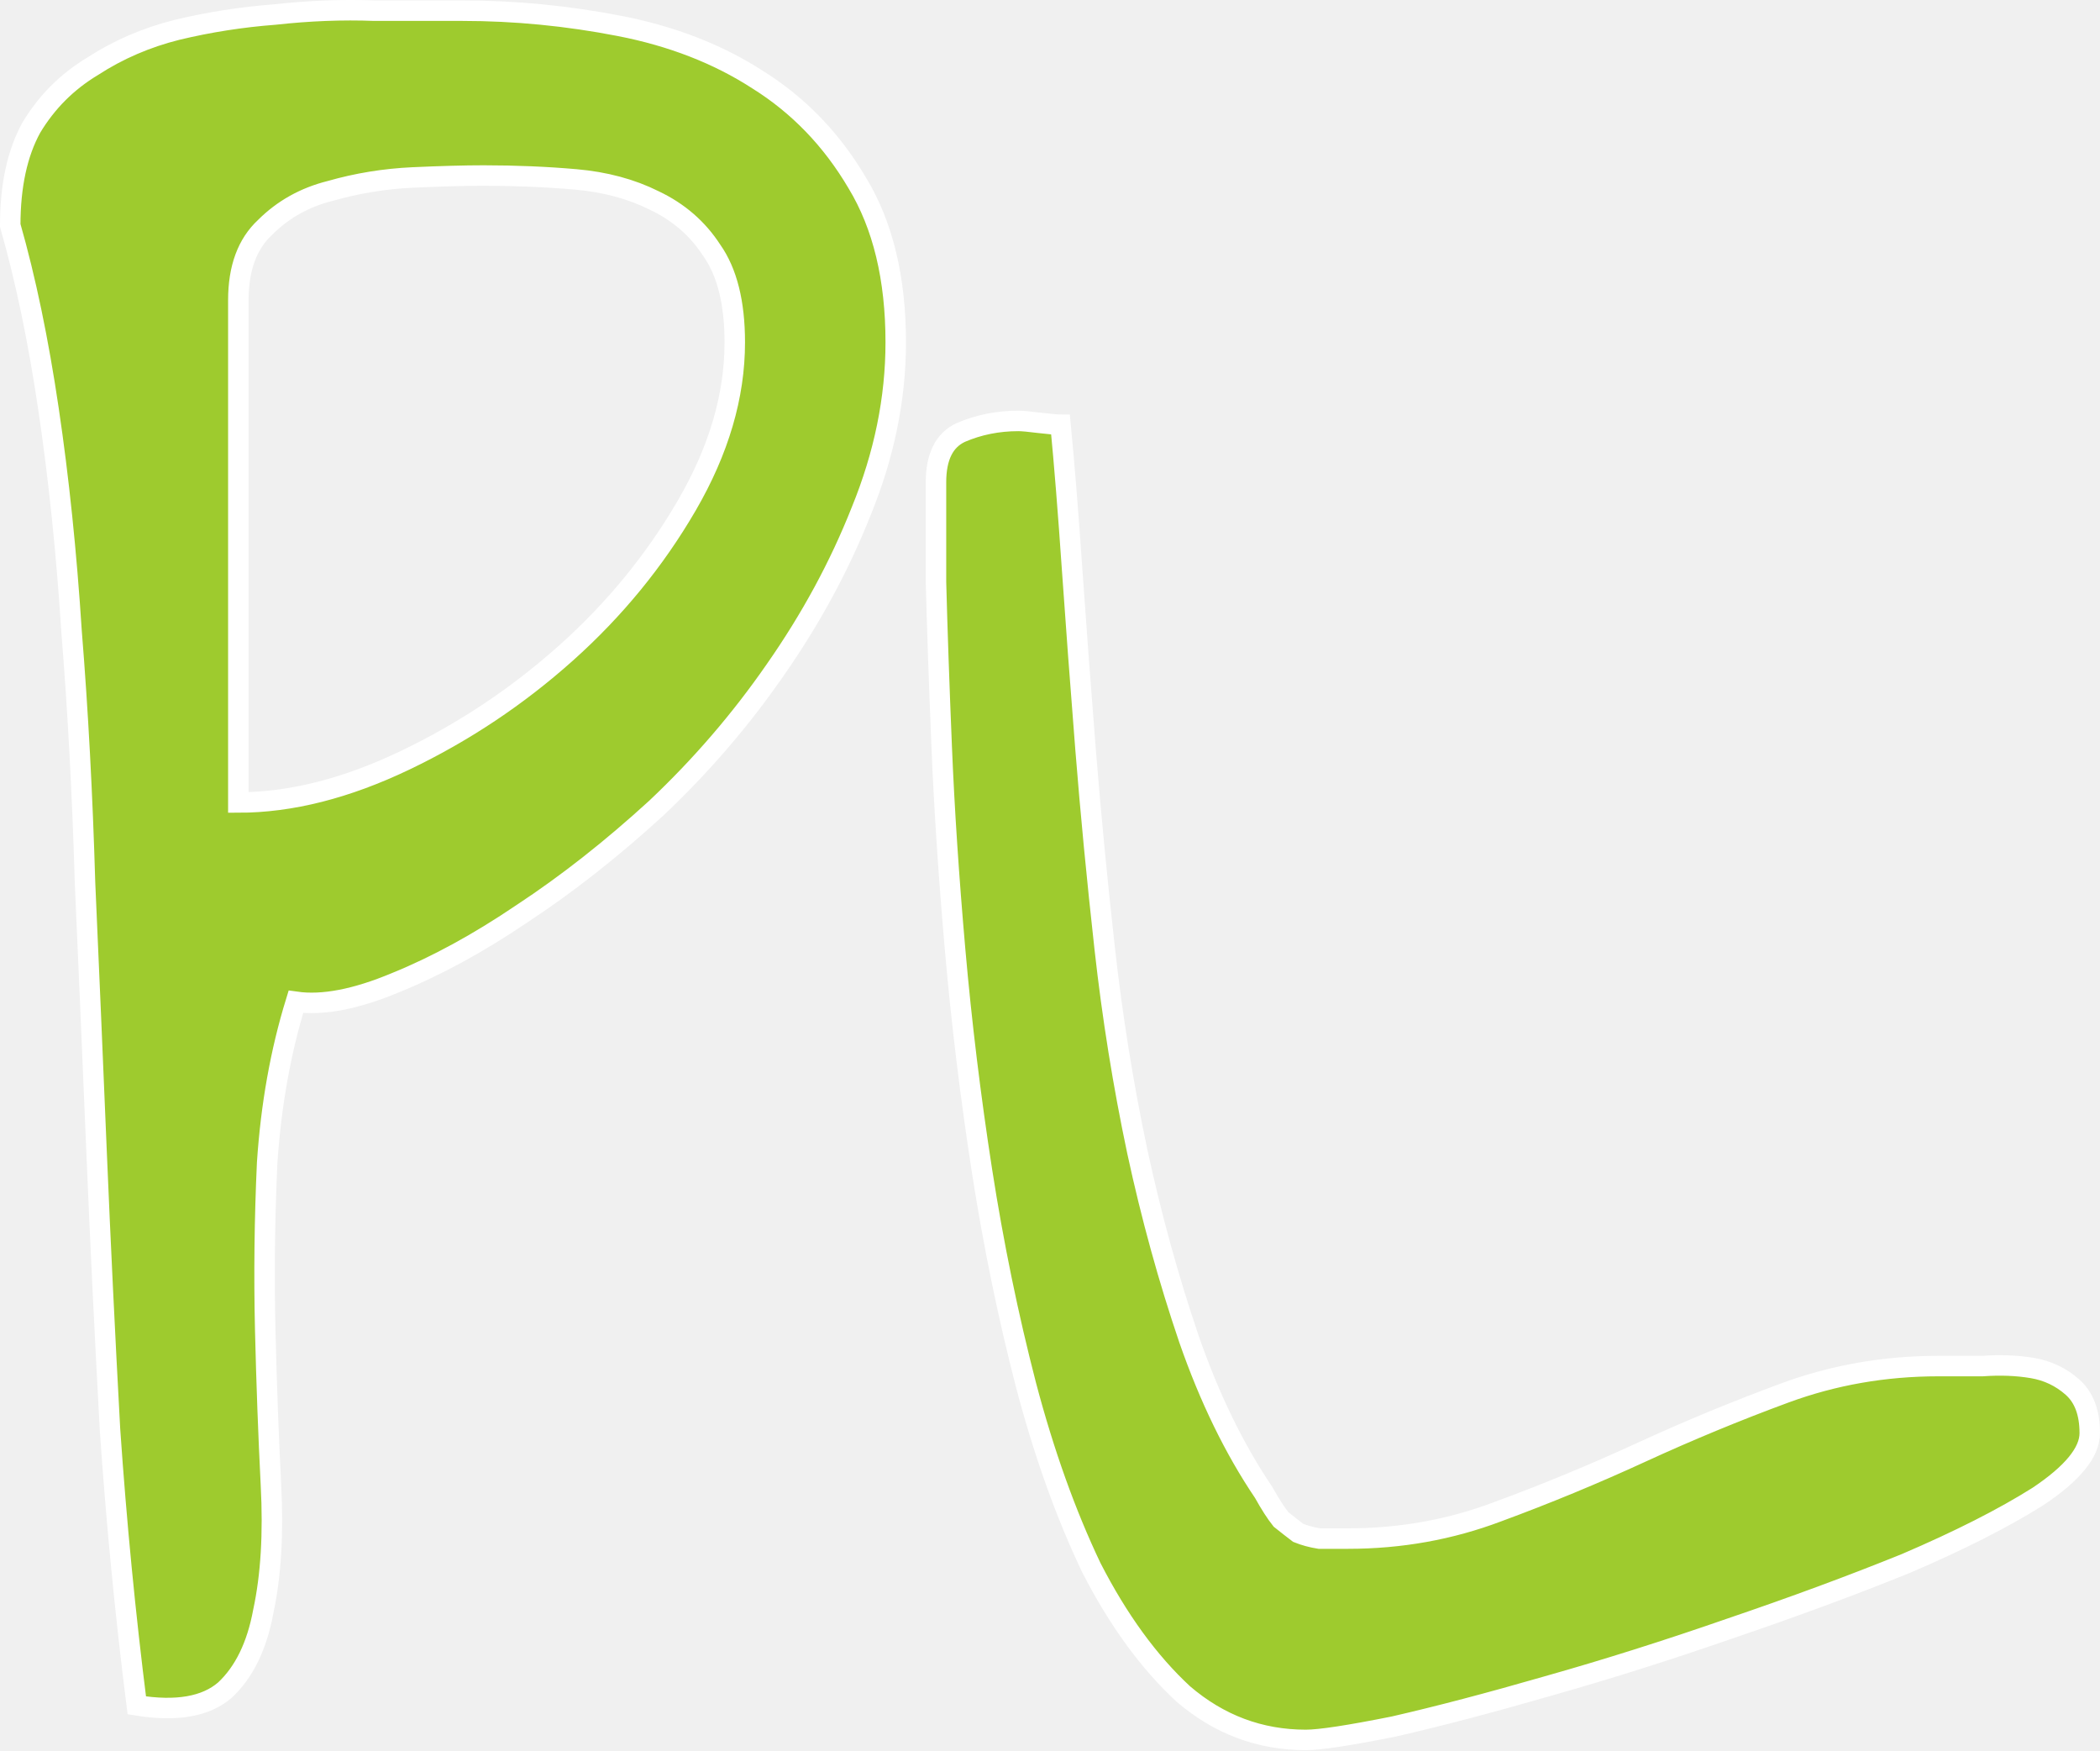
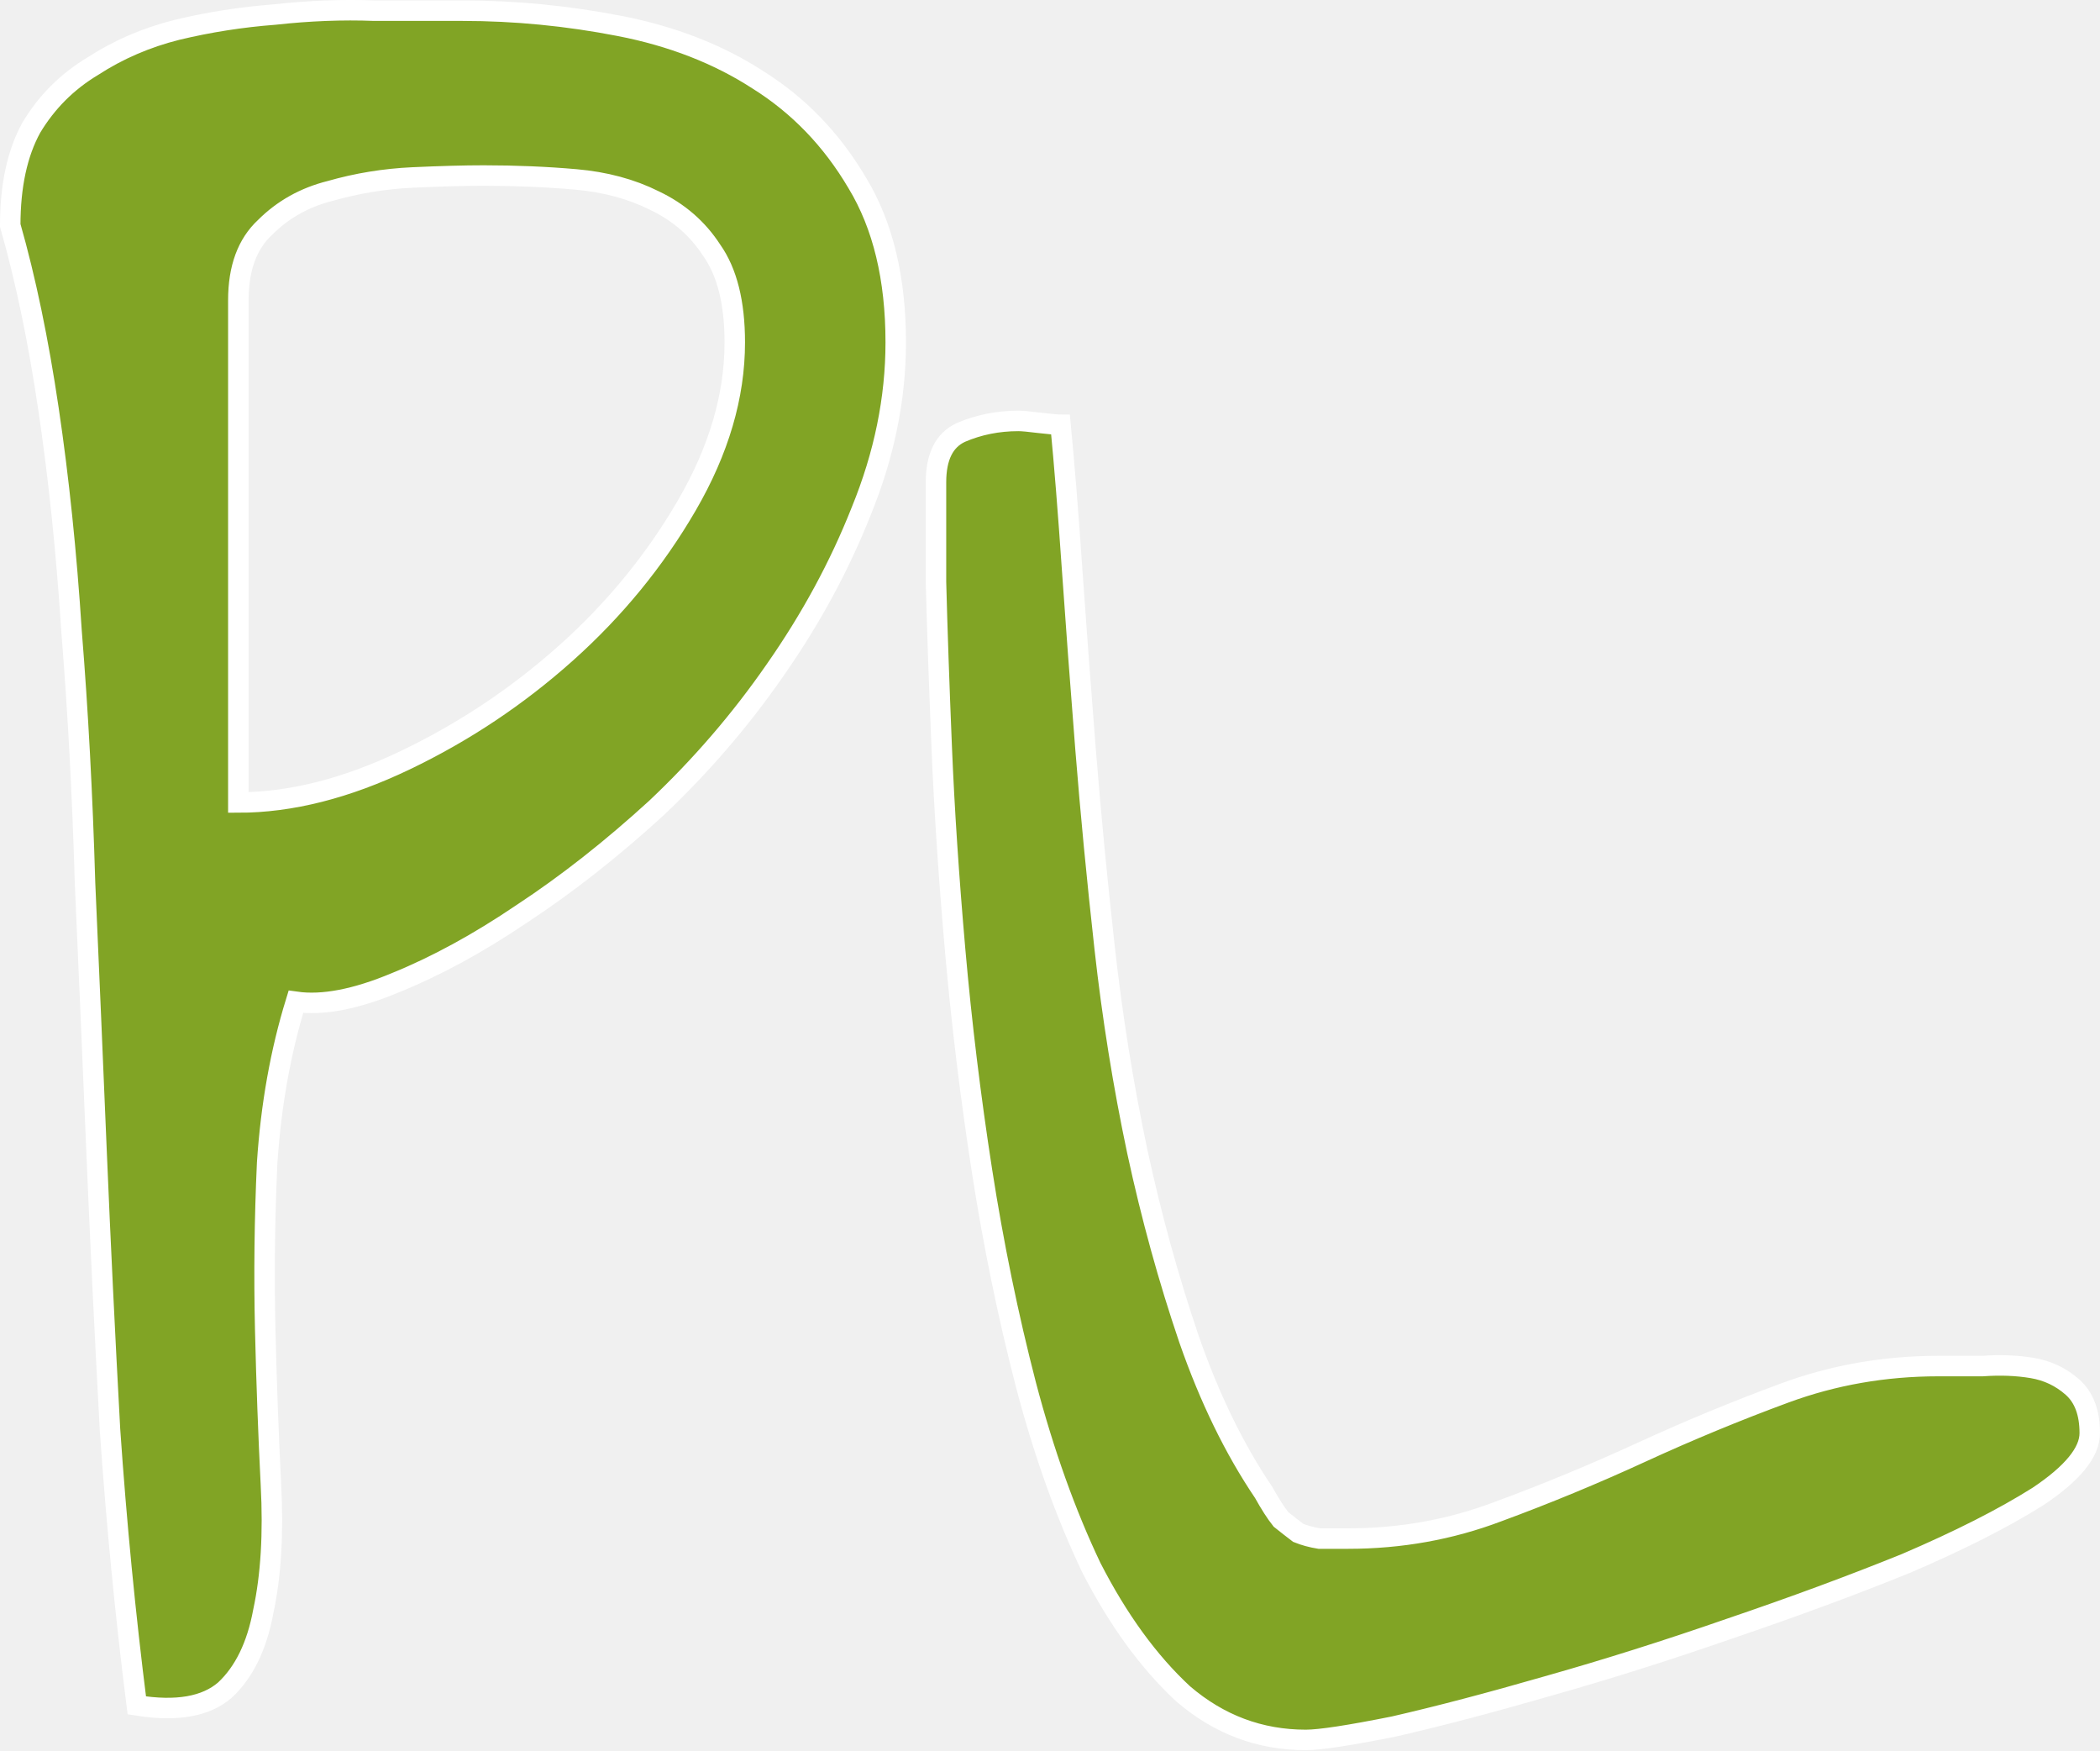
<svg xmlns="http://www.w3.org/2000/svg" width="27.178mm" height="22.645mm" viewBox="0 0 27.178 22.645" version="1.1" id="svg1">
  <defs id="defs1" />
  <g id="layer1" transform="translate(-80.83354,-66.64082)">
    <text xml:space="preserve" style="font-size:11.289px;font-family:'Gloria Hallelujah';-inkscape-font-specification:'Gloria Hallelujah';fill:#000000;fill-opacity:1;stroke:#ffffff;stroke-width:0.265" x="50.759" y="89.367" id="text1">
      <tspan id="tspan1" style="fill:#000000;fill-opacity:1;stroke-width:0.265" x="50.759" y="89.367" />
    </text>
-     <path d="m 80.966,69.557 q 0,-0.769 0.273,-1.265 0.298,-0.496 0.794,-0.794 0.496,-0.322 1.091,-0.471 0.62,-0.149 1.265,-0.198 0.67,-0.074 1.29,-0.05 0.62,0 1.141,0 1.017,0 2.034,0.198 1.017,0.198 1.786,0.695 0.794,0.496 1.29,1.339 0.496,0.819 0.496,2.059 0,1.091 -0.446,2.183 -0.422,1.067 -1.116,2.059 -0.67,0.967 -1.538,1.786 -0.868,0.794 -1.736,1.364 -0.843,0.571 -1.637,0.893 -0.769,0.322 -1.29,0.248 -0.298,0.967 -0.372,2.084 -0.05,1.091 -0.025,2.158 0.025,1.042 0.074,2.009 0.05,0.943 -0.099,1.637 -0.124,0.67 -0.496,1.017 -0.372,0.322 -1.141,0.198 -0.223,-1.761 -0.347,-3.572 -0.099,-1.811 -0.174,-3.597 -0.074,-1.786 -0.149,-3.473 -0.05,-1.712 -0.174,-3.249 -0.099,-1.538 -0.298,-2.877 -0.198,-1.339 -0.496,-2.381 z m 6.127,-0.645 q -0.372,0 -0.918,0.025 -0.546,0.025 -1.067,0.174 -0.496,0.124 -0.843,0.471 -0.347,0.322 -0.347,0.943 v 6.499 q 1.017,0 2.158,-0.546 1.141,-0.546 2.084,-1.389 0.943,-0.843 1.563,-1.91 0.62,-1.067 0.62,-2.108 0,-0.769 -0.298,-1.191 -0.273,-0.422 -0.744,-0.645 -0.446,-0.223 -1.017,-0.273 -0.571,-0.05 -1.191,-0.05 z m 5.854,3.969 q 0,-0.496 0.322,-0.645 0.347,-0.149 0.744,-0.149 0.074,0 0.273,0.025 0.223,0.025 0.273,0.025 0.074,0.769 0.149,1.86 0.074,1.067 0.174,2.332 0.099,1.24 0.248,2.58 0.149,1.339 0.422,2.629 0.273,1.265 0.67,2.431 0.397,1.141 0.967,1.984 0.124,0.223 0.223,0.347 0.124,0.099 0.223,0.174 0.124,0.05 0.273,0.074 0.149,0 0.372,0 1.017,0 1.935,-0.347 0.943,-0.347 1.86,-0.769 0.918,-0.422 1.86,-0.769 0.943,-0.347 1.984,-0.347 0.223,0 0.571,0 0.347,-0.025 0.645,0.025 0.298,0.05 0.521,0.248 0.223,0.198 0.223,0.595 0,0.372 -0.67,0.819 -0.67,0.422 -1.712,0.868 -1.042,0.422 -2.282,0.843 -1.215,0.422 -2.356,0.744 -1.116,0.322 -1.984,0.521 -0.868,0.174 -1.141,0.174 -0.893,0 -1.587,-0.595 -0.67,-0.62 -1.191,-1.637 -0.496,-1.042 -0.843,-2.356 -0.347,-1.339 -0.571,-2.778 -0.223,-1.439 -0.347,-2.853 -0.124,-1.414 -0.174,-2.629 -0.05,-1.215 -0.074,-2.133 0,-0.918 0,-1.29 z" id="text2" style="font-size:25.4px;font-family:'Gloria Hallelujah';-inkscape-font-specification:'Gloria Hallelujah';stroke:#ffffff;stroke-width:0.265;fill:#9ecb2e;fill-opacity:1" aria-label="PL" />
+     <path d="m 80.966,69.557 q 0,-0.769 0.273,-1.265 0.298,-0.496 0.794,-0.794 0.496,-0.322 1.091,-0.471 0.62,-0.149 1.265,-0.198 0.67,-0.074 1.29,-0.05 0.62,0 1.141,0 1.017,0 2.034,0.198 1.017,0.198 1.786,0.695 0.794,0.496 1.29,1.339 0.496,0.819 0.496,2.059 0,1.091 -0.446,2.183 -0.422,1.067 -1.116,2.059 -0.67,0.967 -1.538,1.786 -0.868,0.794 -1.736,1.364 -0.843,0.571 -1.637,0.893 -0.769,0.322 -1.29,0.248 -0.298,0.967 -0.372,2.084 -0.05,1.091 -0.025,2.158 0.025,1.042 0.074,2.009 0.05,0.943 -0.099,1.637 -0.124,0.67 -0.496,1.017 -0.372,0.322 -1.141,0.198 -0.223,-1.761 -0.347,-3.572 -0.099,-1.811 -0.174,-3.597 -0.074,-1.786 -0.149,-3.473 -0.05,-1.712 -0.174,-3.249 -0.099,-1.538 -0.298,-2.877 -0.198,-1.339 -0.496,-2.381 z m 6.127,-0.645 q -0.372,0 -0.918,0.025 -0.546,0.025 -1.067,0.174 -0.496,0.124 -0.843,0.471 -0.347,0.322 -0.347,0.943 v 6.499 q 1.017,0 2.158,-0.546 1.141,-0.546 2.084,-1.389 0.943,-0.843 1.563,-1.91 0.62,-1.067 0.62,-2.108 0,-0.769 -0.298,-1.191 -0.273,-0.422 -0.744,-0.645 -0.446,-0.223 -1.017,-0.273 -0.571,-0.05 -1.191,-0.05 z m 5.854,3.969 q 0,-0.496 0.322,-0.645 0.347,-0.149 0.744,-0.149 0.074,0 0.273,0.025 0.223,0.025 0.273,0.025 0.074,0.769 0.149,1.86 0.074,1.067 0.174,2.332 0.099,1.24 0.248,2.58 0.149,1.339 0.422,2.629 0.273,1.265 0.67,2.431 0.397,1.141 0.967,1.984 0.124,0.223 0.223,0.347 0.124,0.099 0.223,0.174 0.124,0.05 0.273,0.074 0.149,0 0.372,0 1.017,0 1.935,-0.347 0.943,-0.347 1.86,-0.769 0.918,-0.422 1.86,-0.769 0.943,-0.347 1.984,-0.347 0.223,0 0.571,0 0.347,-0.025 0.645,0.025 0.298,0.05 0.521,0.248 0.223,0.198 0.223,0.595 0,0.372 -0.67,0.819 -0.67,0.422 -1.712,0.868 -1.042,0.422 -2.282,0.843 -1.215,0.422 -2.356,0.744 -1.116,0.322 -1.984,0.521 -0.868,0.174 -1.141,0.174 -0.893,0 -1.587,-0.595 -0.67,-0.62 -1.191,-1.637 -0.496,-1.042 -0.843,-2.356 -0.347,-1.339 -0.571,-2.778 -0.223,-1.439 -0.347,-2.853 -0.124,-1.414 -0.174,-2.629 -0.05,-1.215 -0.074,-2.133 0,-0.918 0,-1.29 z" id="text2" style="font-size:25.4px;font-family:'Gloria Hallelujah';-inkscape-font-specification:'Gloria Hallelujah';stroke:#ffffff;stroke-width:0.265;fill:#81a425;fill-opacity:1" aria-label="PL" />
  </g>
</svg>
